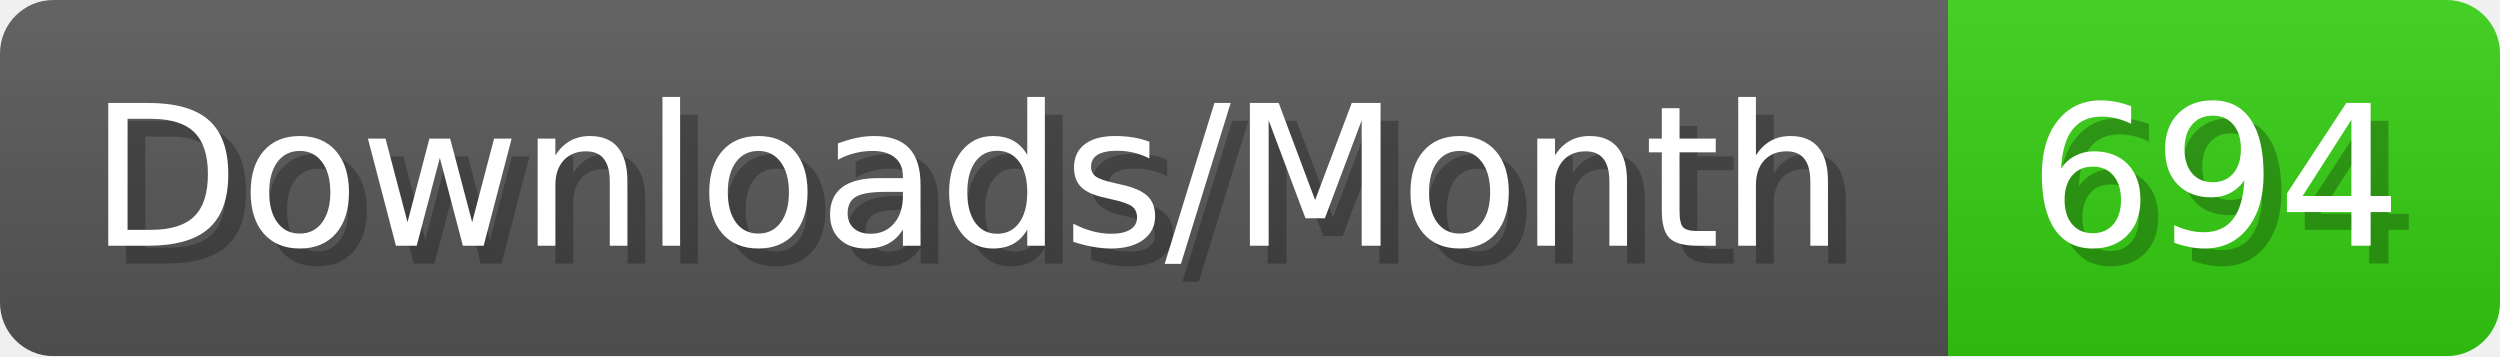
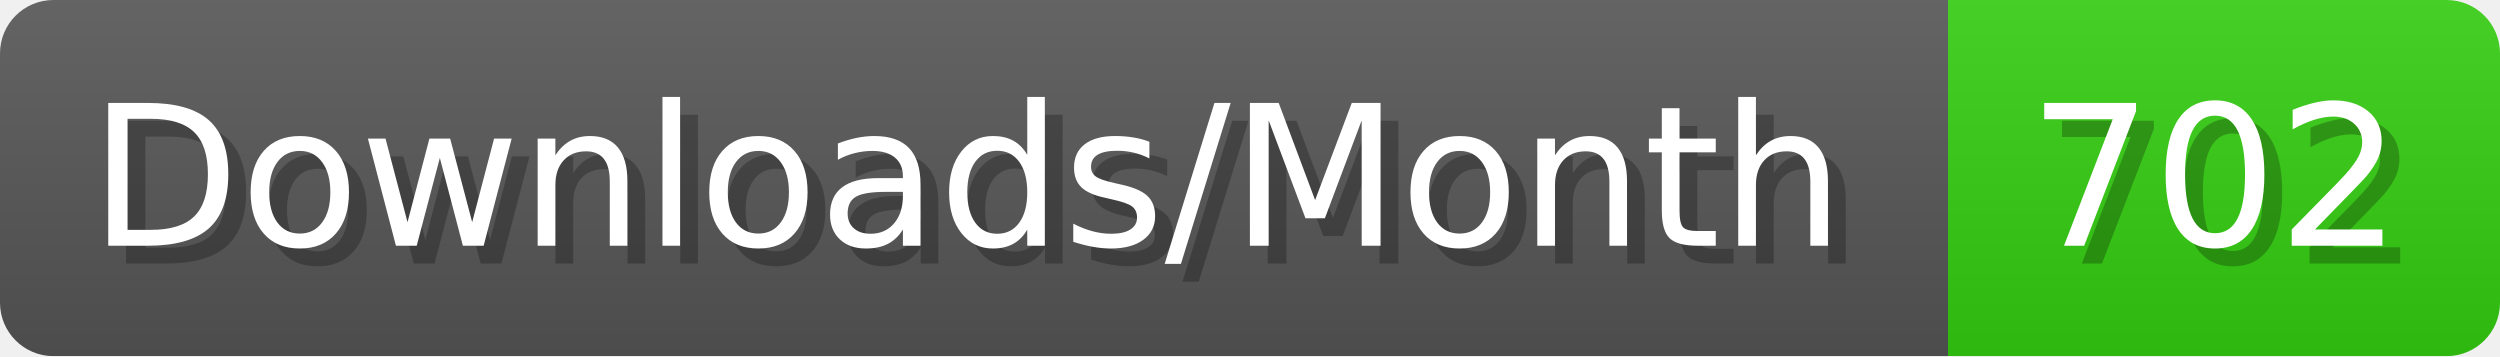
- <svg xmlns="http://www.w3.org/2000/svg" width="140.4" height="20" viewBox="0 0 1404 200" role="img" aria-label="Downloads/Month: 694">
+ <svg xmlns="http://www.w3.org/2000/svg" width="140.4" height="20" viewBox="0 0 1404 200" role="img" aria-label="Downloads/Month: 702">
  <linearGradient id="YlXUI" x2="0" y2="100%">
    <stop offset="0" stop-opacity=".1" stop-color="#EEE" />
    <stop offset="1" stop-opacity=".1" />
  </linearGradient>
  <mask id="JHhop">
    <rect width="1404" height="200" rx="30" fill="#FFF" />
  </mask>
  <g mask="url(#JHhop)">
    <rect width="1094" height="200" fill="#555" />
    <rect width="310" height="200" fill="#3C1" x="1094" />
    <rect width="1404" height="200" fill="url(#YlXUI)" />
  </g>
  <g aria-hidden="true" fill="#fff" text-anchor="start" font-family="Verdana,DejaVu Sans,sans-serif" font-size="110">
    <text x="60" y="148" textLength="994" fill="#000" opacity="0.25">Downloads/Month</text>
    <text x="50" y="138" textLength="994">Downloads/Month</text>
-     <text x="1149" y="148" textLength="210" fill="#000" opacity="0.25">694</text>
-     <text x="1139" y="138" textLength="210">694</text>
+     <text x="1149" y="148" textLength="210" fill="#000" opacity="0.25">702</text>
+     <text x="1139" y="138" textLength="210">702</text>
  </g>
</svg>
